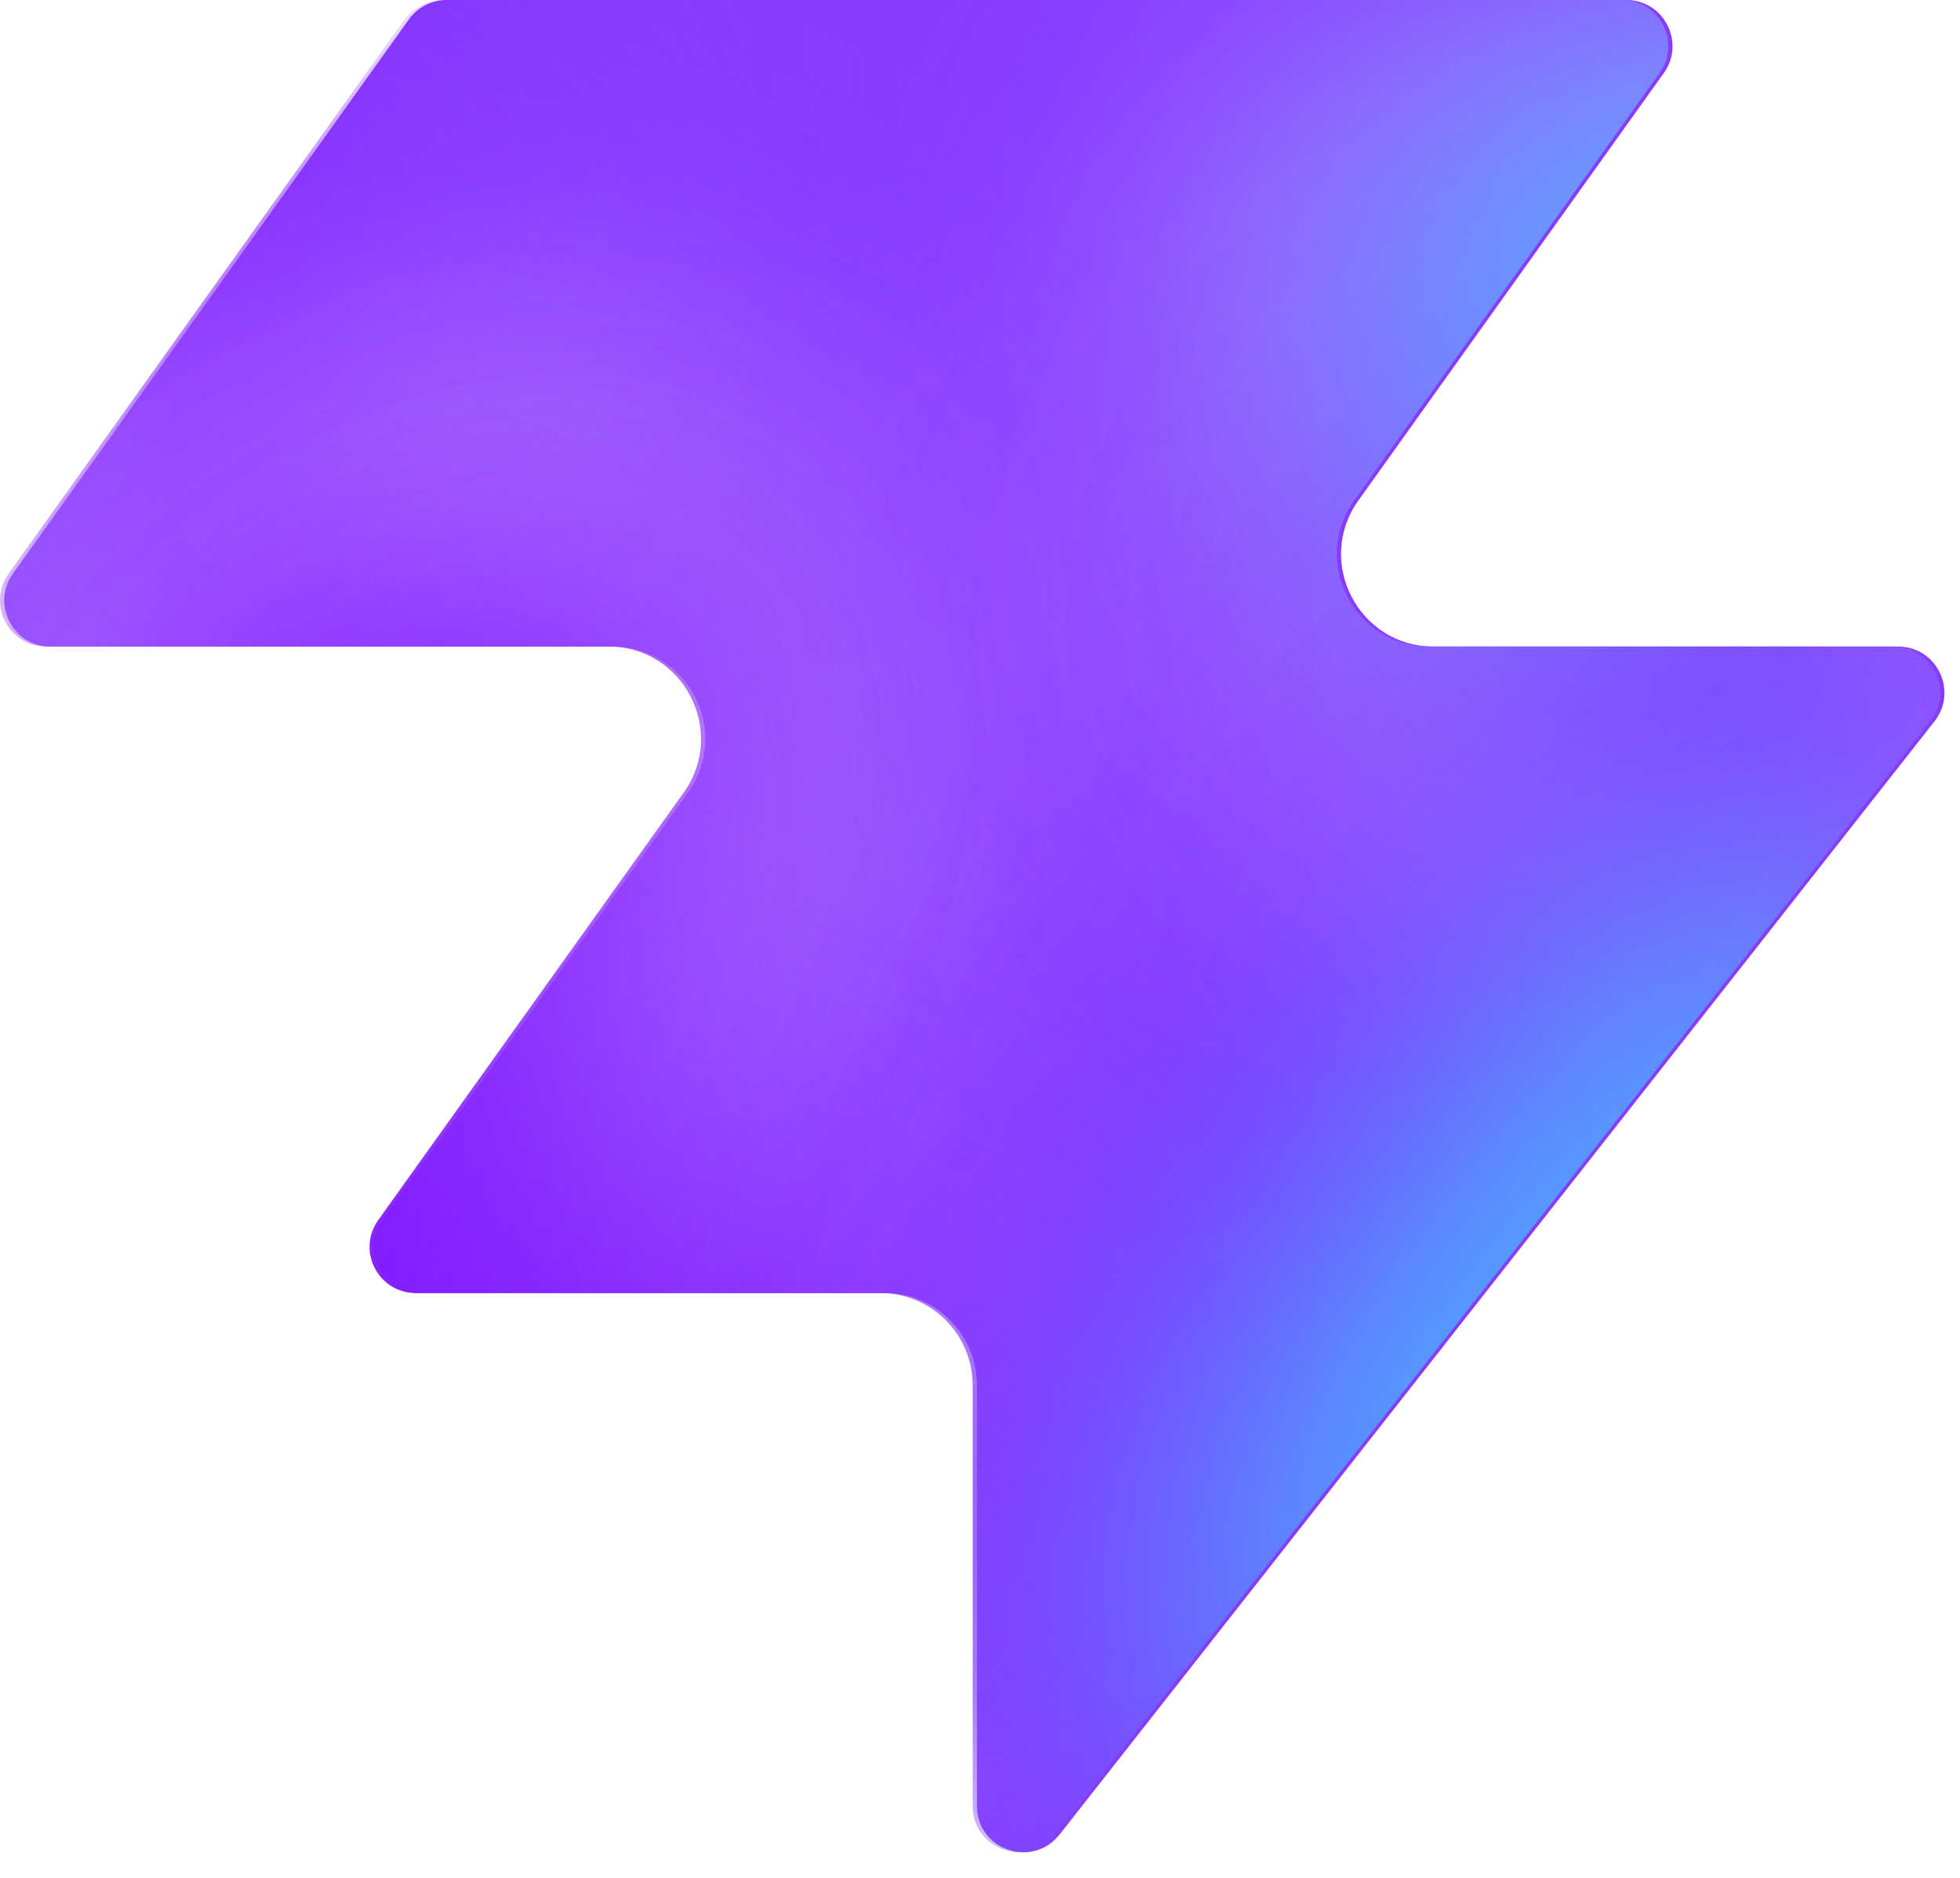
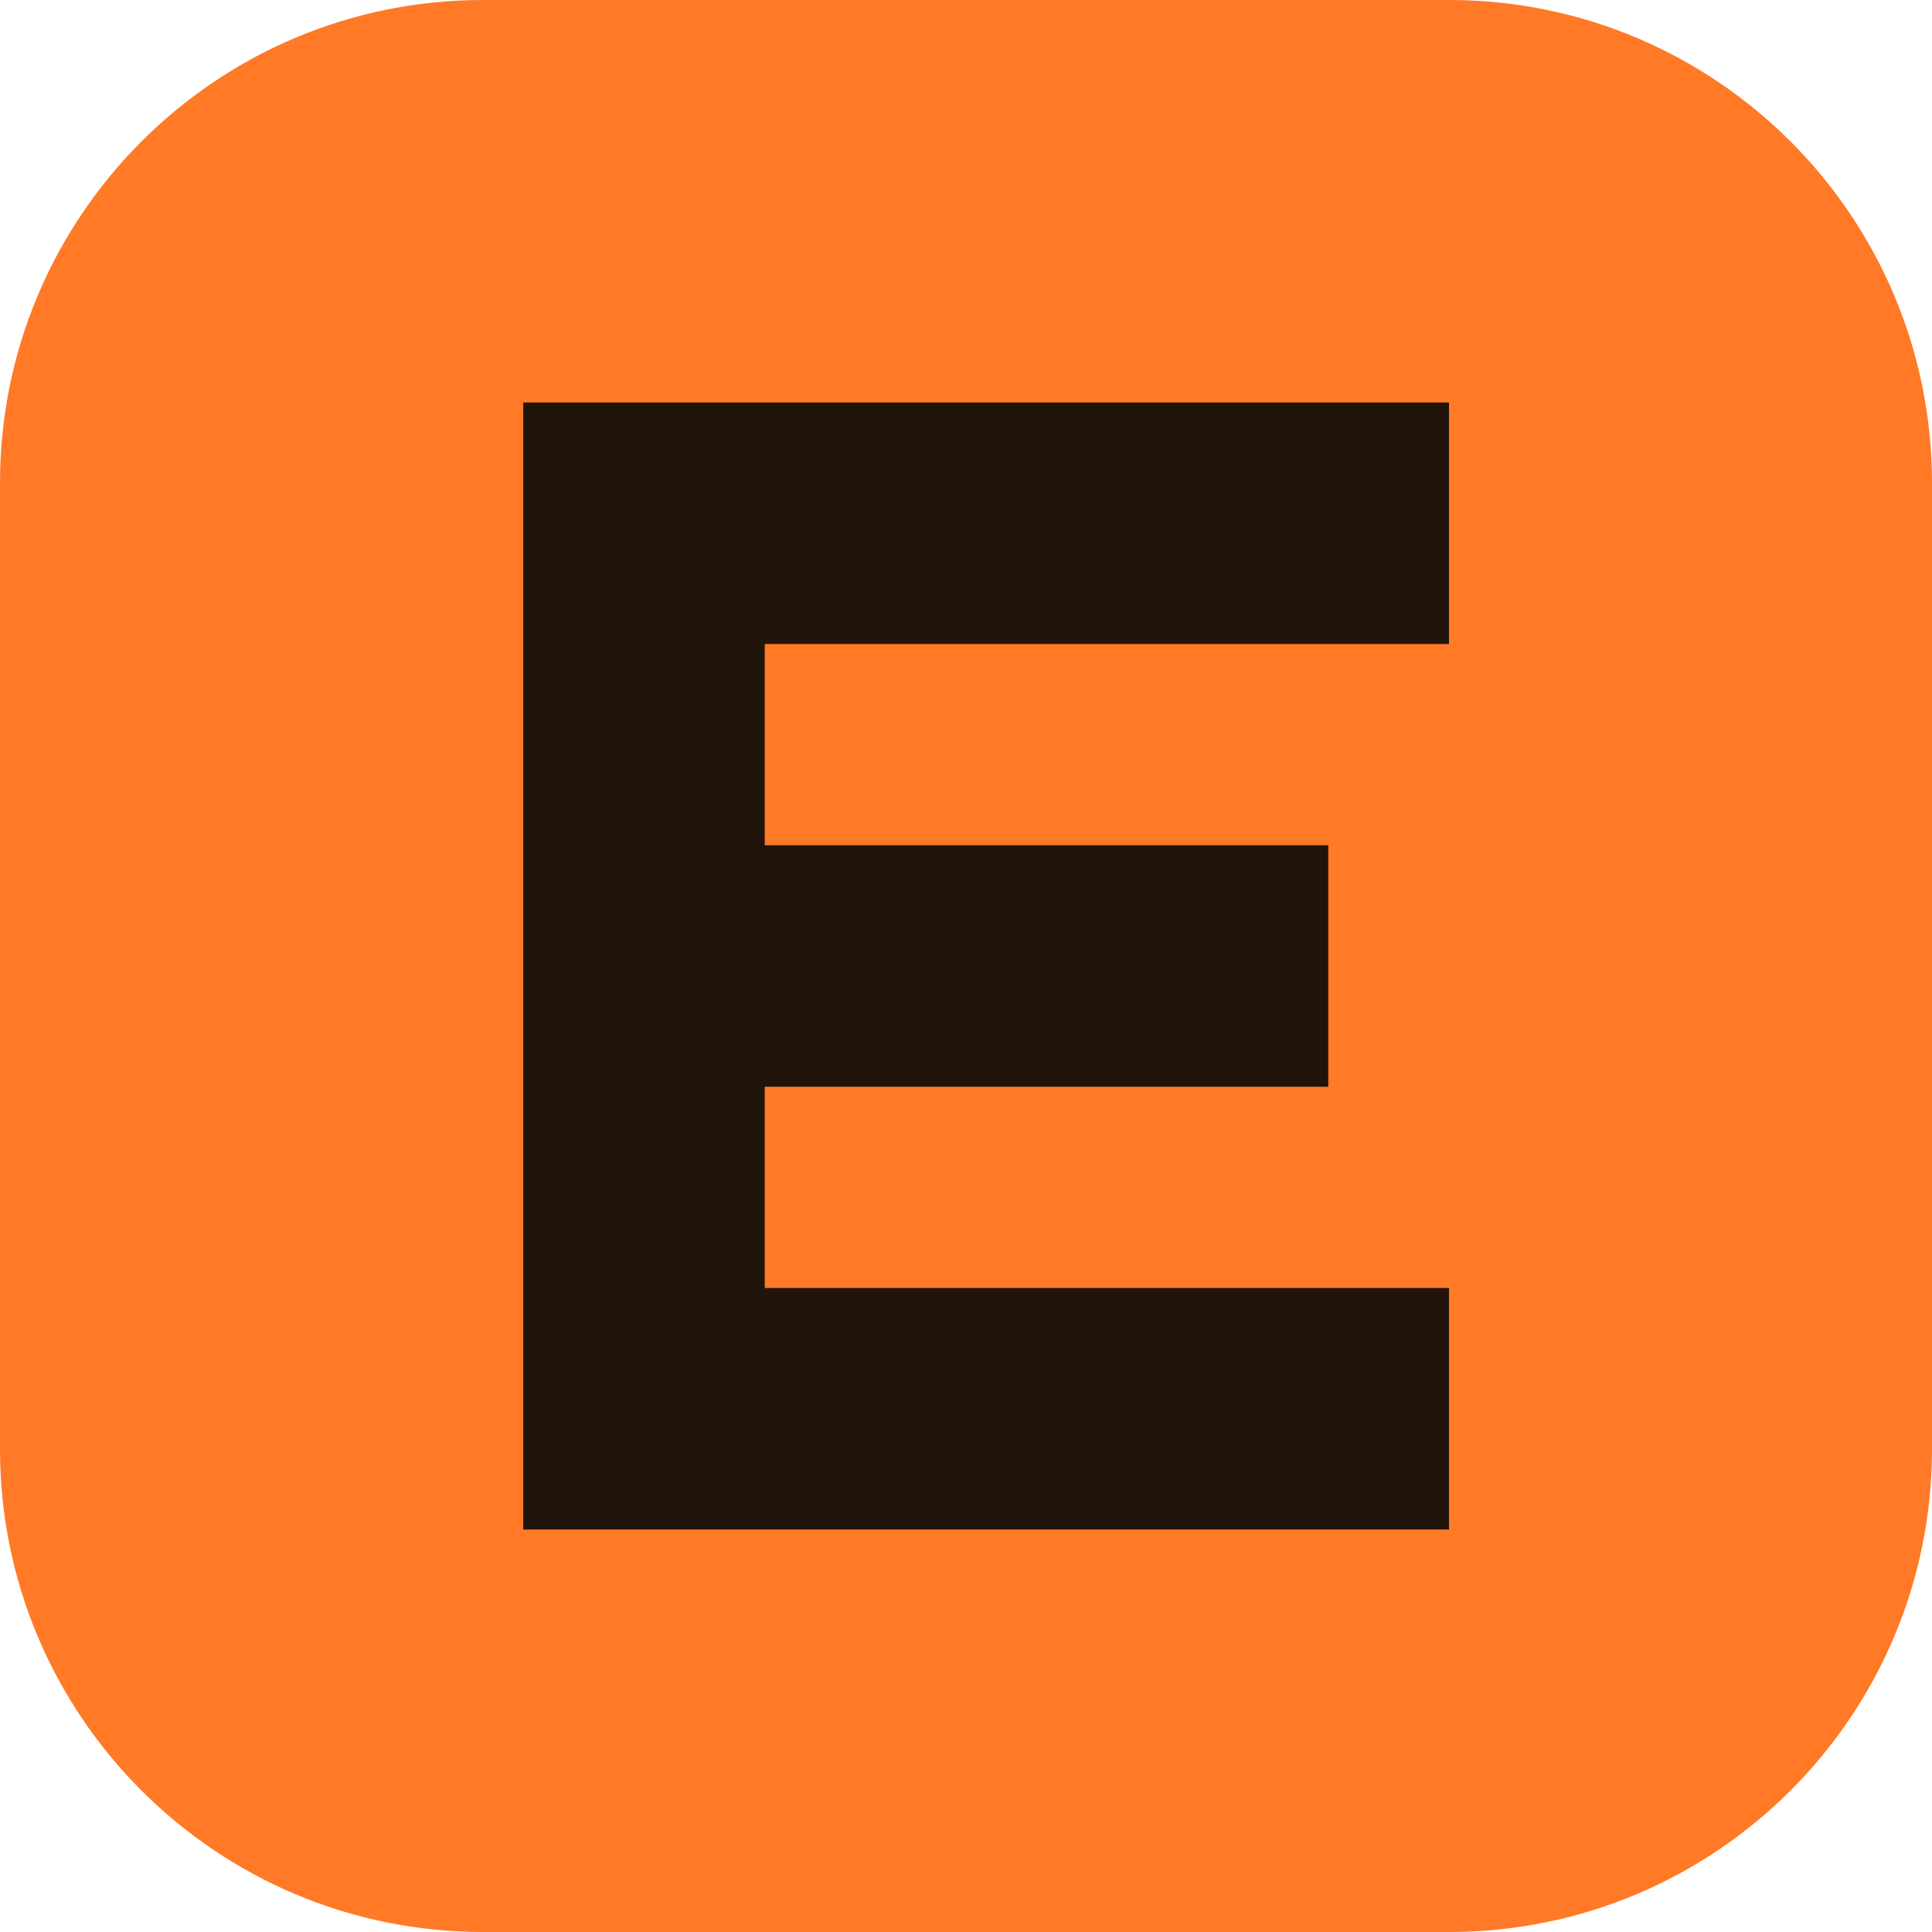
- <svg xmlns="http://www.w3.org/2000/svg" width="48" height="46" fill="none" viewBox="0 0 48 46">
-   <path fill="#863bff" d="M25.946 44.938c-.664.845-2.021.375-2.021-.698V33.937a2.26 2.26 0 0 0-2.262-2.262H10.287c-.92 0-1.456-1.04-.92-1.788l7.48-10.471c1.07-1.497 0-3.578-1.842-3.578H1.237c-.92 0-1.456-1.04-.92-1.788L10.013.474c.214-.297.556-.474.92-.474h28.894c.92 0 1.456 1.04.92 1.788l-7.48 10.471c-1.07 1.498 0 3.579 1.842 3.579h11.377c.943 0 1.473 1.088.89 1.83L25.947 44.94z" style="fill:#863bff;fill:color(display-p3 .525 .23 1);fill-opacity:1" />
-   <mask id="a" width="48" height="46" x="0" y="0" maskUnits="userSpaceOnUse" style="mask-type:alpha">
-     <path fill="#000" d="M25.842 44.938c-.664.844-2.021.375-2.021-.698V33.937a2.26 2.26 0 0 0-2.262-2.262H10.183c-.92 0-1.456-1.04-.92-1.788l7.48-10.471c1.07-1.498 0-3.579-1.842-3.579H1.133c-.92 0-1.456-1.04-.92-1.787L9.91.473c.214-.297.556-.474.92-.474h28.894c.92 0 1.456 1.04.92 1.788l-7.48 10.471c-1.07 1.498 0 3.578 1.842 3.578h11.377c.943 0 1.473 1.088.89 1.832L25.843 44.94z" style="fill:#000;fill-opacity:1" />
-   </mask>
-   <g mask="url(#a)">
-     <g filter="url(#b)">
-       <ellipse cx="5.508" cy="14.704" fill="#ede6ff" rx="5.508" ry="14.704" style="fill:#ede6ff;fill:color(display-p3 .927 .903 1);fill-opacity:1" transform="matrix(.00324 1 1 -.00324 -4.47 31.516)" />
-     </g>
-     <g filter="url(#c)">
-       <ellipse cx="10.399" cy="29.851" fill="#ede6ff" rx="10.399" ry="29.851" style="fill:#ede6ff;fill:color(display-p3 .927 .903 1);fill-opacity:1" transform="matrix(.00324 1 1 -.00324 -39.328 7.883)" />
-     </g>
-     <g filter="url(#d)">
-       <ellipse cx="5.508" cy="30.487" fill="#7e14ff" rx="5.508" ry="30.487" style="fill:#7e14ff;fill:color(display-p3 .492 .077 1);fill-opacity:1" transform="rotate(89.814 -25.913 -14.639)scale(1 -1)" />
-     </g>
-     <g filter="url(#e)">
-       <ellipse cx="5.508" cy="30.599" fill="#7e14ff" rx="5.508" ry="30.599" style="fill:#7e14ff;fill:color(display-p3 .492 .077 1);fill-opacity:1" transform="rotate(89.814 -32.644 -3.334)scale(1 -1)" />
-     </g>
-     <g filter="url(#f)">
-       <ellipse cx="5.508" cy="30.599" fill="#7e14ff" rx="5.508" ry="30.599" style="fill:#7e14ff;fill:color(display-p3 .492 .077 1);fill-opacity:1" transform="matrix(.00324 1 1 -.00324 -34.34 30.47)" />
-     </g>
-     <g filter="url(#g)">
-       <ellipse cx="14.072" cy="22.078" fill="#ede6ff" rx="14.072" ry="22.078" style="fill:#ede6ff;fill:color(display-p3 .927 .903 1);fill-opacity:1" transform="rotate(93.35 24.506 48.493)scale(-1 1)" />
-     </g>
-     <g filter="url(#h)">
-       <ellipse cx="3.47" cy="21.501" fill="#7e14ff" rx="3.47" ry="21.501" style="fill:#7e14ff;fill:color(display-p3 .492 .077 1);fill-opacity:1" transform="rotate(89.009 28.708 47.59)scale(-1 1)" />
-     </g>
-     <g filter="url(#i)">
-       <ellipse cx="3.47" cy="21.501" fill="#7e14ff" rx="3.47" ry="21.501" style="fill:#7e14ff;fill:color(display-p3 .492 .077 1);fill-opacity:1" transform="rotate(89.009 28.708 47.59)scale(-1 1)" />
-     </g>
-     <g filter="url(#j)">
-       <ellipse cx=".387" cy="8.972" fill="#7e14ff" rx="4.407" ry="29.108" style="fill:#7e14ff;fill:color(display-p3 .492 .077 1);fill-opacity:1" transform="rotate(39.51 .387 8.972)" />
-     </g>
-     <g filter="url(#k)">
-       <ellipse cx="47.523" cy="-6.092" fill="#7e14ff" rx="4.407" ry="29.108" style="fill:#7e14ff;fill:color(display-p3 .492 .077 1);fill-opacity:1" transform="rotate(37.892 47.523 -6.092)" />
-     </g>
-     <g filter="url(#l)">
-       <ellipse cx="41.412" cy="6.333" fill="#47bfff" rx="5.971" ry="9.665" style="fill:#47bfff;fill:color(display-p3 .28 .748 1);fill-opacity:1" transform="rotate(37.892 41.412 6.333)" />
-     </g>
-     <g filter="url(#m)">
-       <ellipse cx="-1.879" cy="38.332" fill="#7e14ff" rx="4.407" ry="29.108" style="fill:#7e14ff;fill:color(display-p3 .492 .077 1);fill-opacity:1" transform="rotate(37.892 -1.88 38.332)" />
-     </g>
-     <g filter="url(#n)">
-       <ellipse cx="-1.879" cy="38.332" fill="#7e14ff" rx="4.407" ry="29.108" style="fill:#7e14ff;fill:color(display-p3 .492 .077 1);fill-opacity:1" transform="rotate(37.892 -1.88 38.332)" />
-     </g>
-     <g filter="url(#o)">
-       <ellipse cx="35.651" cy="29.907" fill="#7e14ff" rx="4.407" ry="29.108" style="fill:#7e14ff;fill:color(display-p3 .492 .077 1);fill-opacity:1" transform="rotate(37.892 35.651 29.907)" />
-     </g>
-     <g filter="url(#p)">
-       <ellipse cx="38.418" cy="32.4" fill="#47bfff" rx="5.971" ry="15.297" style="fill:#47bfff;fill:color(display-p3 .28 .748 1);fill-opacity:1" transform="rotate(37.892 38.418 32.4)" />
-     </g>
-   </g>
-   <defs>
-     <filter id="b" width="60.045" height="41.654" x="-19.77" y="16.149" color-interpolation-filters="sRGB" filterUnits="userSpaceOnUse">
-       <feFlood flood-opacity="0" result="BackgroundImageFix" />
-       <feBlend in="SourceGraphic" in2="BackgroundImageFix" result="shape" />
-       <feGaussianBlur result="effect1_foregroundBlur_2002_17158" stdDeviation="7.659" />
-     </filter>
-     <filter id="c" width="90.34" height="51.437" x="-54.613" y="-7.533" color-interpolation-filters="sRGB" filterUnits="userSpaceOnUse">
-       <feFlood flood-opacity="0" result="BackgroundImageFix" />
-       <feBlend in="SourceGraphic" in2="BackgroundImageFix" result="shape" />
-       <feGaussianBlur result="effect1_foregroundBlur_2002_17158" stdDeviation="7.659" />
-     </filter>
-     <filter id="d" width="79.355" height="29.4" x="-49.64" y="2.03" color-interpolation-filters="sRGB" filterUnits="userSpaceOnUse">
-       <feFlood flood-opacity="0" result="BackgroundImageFix" />
-       <feBlend in="SourceGraphic" in2="BackgroundImageFix" result="shape" />
-       <feGaussianBlur result="effect1_foregroundBlur_2002_17158" stdDeviation="4.596" />
-     </filter>
-     <filter id="e" width="79.579" height="29.4" x="-45.045" y="20.029" color-interpolation-filters="sRGB" filterUnits="userSpaceOnUse">
-       <feFlood flood-opacity="0" result="BackgroundImageFix" />
-       <feBlend in="SourceGraphic" in2="BackgroundImageFix" result="shape" />
-       <feGaussianBlur result="effect1_foregroundBlur_2002_17158" stdDeviation="4.596" />
-     </filter>
-     <filter id="f" width="79.579" height="29.4" x="-43.513" y="21.178" color-interpolation-filters="sRGB" filterUnits="userSpaceOnUse">
-       <feFlood flood-opacity="0" result="BackgroundImageFix" />
-       <feBlend in="SourceGraphic" in2="BackgroundImageFix" result="shape" />
-       <feGaussianBlur result="effect1_foregroundBlur_2002_17158" stdDeviation="4.596" />
-     </filter>
-     <filter id="g" width="74.749" height="58.852" x="15.756" y="-17.901" color-interpolation-filters="sRGB" filterUnits="userSpaceOnUse">
-       <feFlood flood-opacity="0" result="BackgroundImageFix" />
-       <feBlend in="SourceGraphic" in2="BackgroundImageFix" result="shape" />
-       <feGaussianBlur result="effect1_foregroundBlur_2002_17158" stdDeviation="7.659" />
-     </filter>
-     <filter id="h" width="61.377" height="25.362" x="23.548" y="2.284" color-interpolation-filters="sRGB" filterUnits="userSpaceOnUse">
-       <feFlood flood-opacity="0" result="BackgroundImageFix" />
-       <feBlend in="SourceGraphic" in2="BackgroundImageFix" result="shape" />
-       <feGaussianBlur result="effect1_foregroundBlur_2002_17158" stdDeviation="4.596" />
-     </filter>
-     <filter id="i" width="61.377" height="25.362" x="23.548" y="2.284" color-interpolation-filters="sRGB" filterUnits="userSpaceOnUse">
-       <feFlood flood-opacity="0" result="BackgroundImageFix" />
-       <feBlend in="SourceGraphic" in2="BackgroundImageFix" result="shape" />
-       <feGaussianBlur result="effect1_foregroundBlur_2002_17158" stdDeviation="4.596" />
-     </filter>
-     <filter id="j" width="56.045" height="63.649" x="-27.636" y="-22.853" color-interpolation-filters="sRGB" filterUnits="userSpaceOnUse">
-       <feFlood flood-opacity="0" result="BackgroundImageFix" />
-       <feBlend in="SourceGraphic" in2="BackgroundImageFix" result="shape" />
-       <feGaussianBlur result="effect1_foregroundBlur_2002_17158" stdDeviation="4.596" />
-     </filter>
-     <filter id="k" width="54.814" height="64.646" x="20.116" y="-38.415" color-interpolation-filters="sRGB" filterUnits="userSpaceOnUse">
-       <feFlood flood-opacity="0" result="BackgroundImageFix" />
-       <feBlend in="SourceGraphic" in2="BackgroundImageFix" result="shape" />
-       <feGaussianBlur result="effect1_foregroundBlur_2002_17158" stdDeviation="4.596" />
-     </filter>
-     <filter id="l" width="33.541" height="35.313" x="24.641" y="-11.323" color-interpolation-filters="sRGB" filterUnits="userSpaceOnUse">
-       <feFlood flood-opacity="0" result="BackgroundImageFix" />
-       <feBlend in="SourceGraphic" in2="BackgroundImageFix" result="shape" />
-       <feGaussianBlur result="effect1_foregroundBlur_2002_17158" stdDeviation="4.596" />
-     </filter>
-     <filter id="m" width="54.814" height="64.646" x="-29.286" y="6.009" color-interpolation-filters="sRGB" filterUnits="userSpaceOnUse">
-       <feFlood flood-opacity="0" result="BackgroundImageFix" />
-       <feBlend in="SourceGraphic" in2="BackgroundImageFix" result="shape" />
-       <feGaussianBlur result="effect1_foregroundBlur_2002_17158" stdDeviation="4.596" />
-     </filter>
-     <filter id="n" width="54.814" height="64.646" x="-29.286" y="6.009" color-interpolation-filters="sRGB" filterUnits="userSpaceOnUse">
-       <feFlood flood-opacity="0" result="BackgroundImageFix" />
-       <feBlend in="SourceGraphic" in2="BackgroundImageFix" result="shape" />
-       <feGaussianBlur result="effect1_foregroundBlur_2002_17158" stdDeviation="4.596" />
-     </filter>
-     <filter id="o" width="54.814" height="64.646" x="8.244" y="-2.416" color-interpolation-filters="sRGB" filterUnits="userSpaceOnUse">
-       <feFlood flood-opacity="0" result="BackgroundImageFix" />
-       <feBlend in="SourceGraphic" in2="BackgroundImageFix" result="shape" />
-       <feGaussianBlur result="effect1_foregroundBlur_2002_17158" stdDeviation="4.596" />
-     </filter>
-     <filter id="p" width="39.409" height="43.623" x="18.713" y="10.588" color-interpolation-filters="sRGB" filterUnits="userSpaceOnUse">
-       <feFlood flood-opacity="0" result="BackgroundImageFix" />
-       <feBlend in="SourceGraphic" in2="BackgroundImageFix" result="shape" />
-       <feGaussianBlur result="effect1_foregroundBlur_2002_17158" stdDeviation="4.596" />
-     </filter>
-   </defs>
+ <svg xmlns="http://www.w3.org/2000/svg" viewBox="0 0 48 48">
+   <rect width="48" height="48" rx="12" fill="#ff7926" />
+   <path d="M33 13H16v22h17M16 24h14" fill="none" stroke="#21140a" stroke-linecap="square" stroke-width="6" />
</svg>
